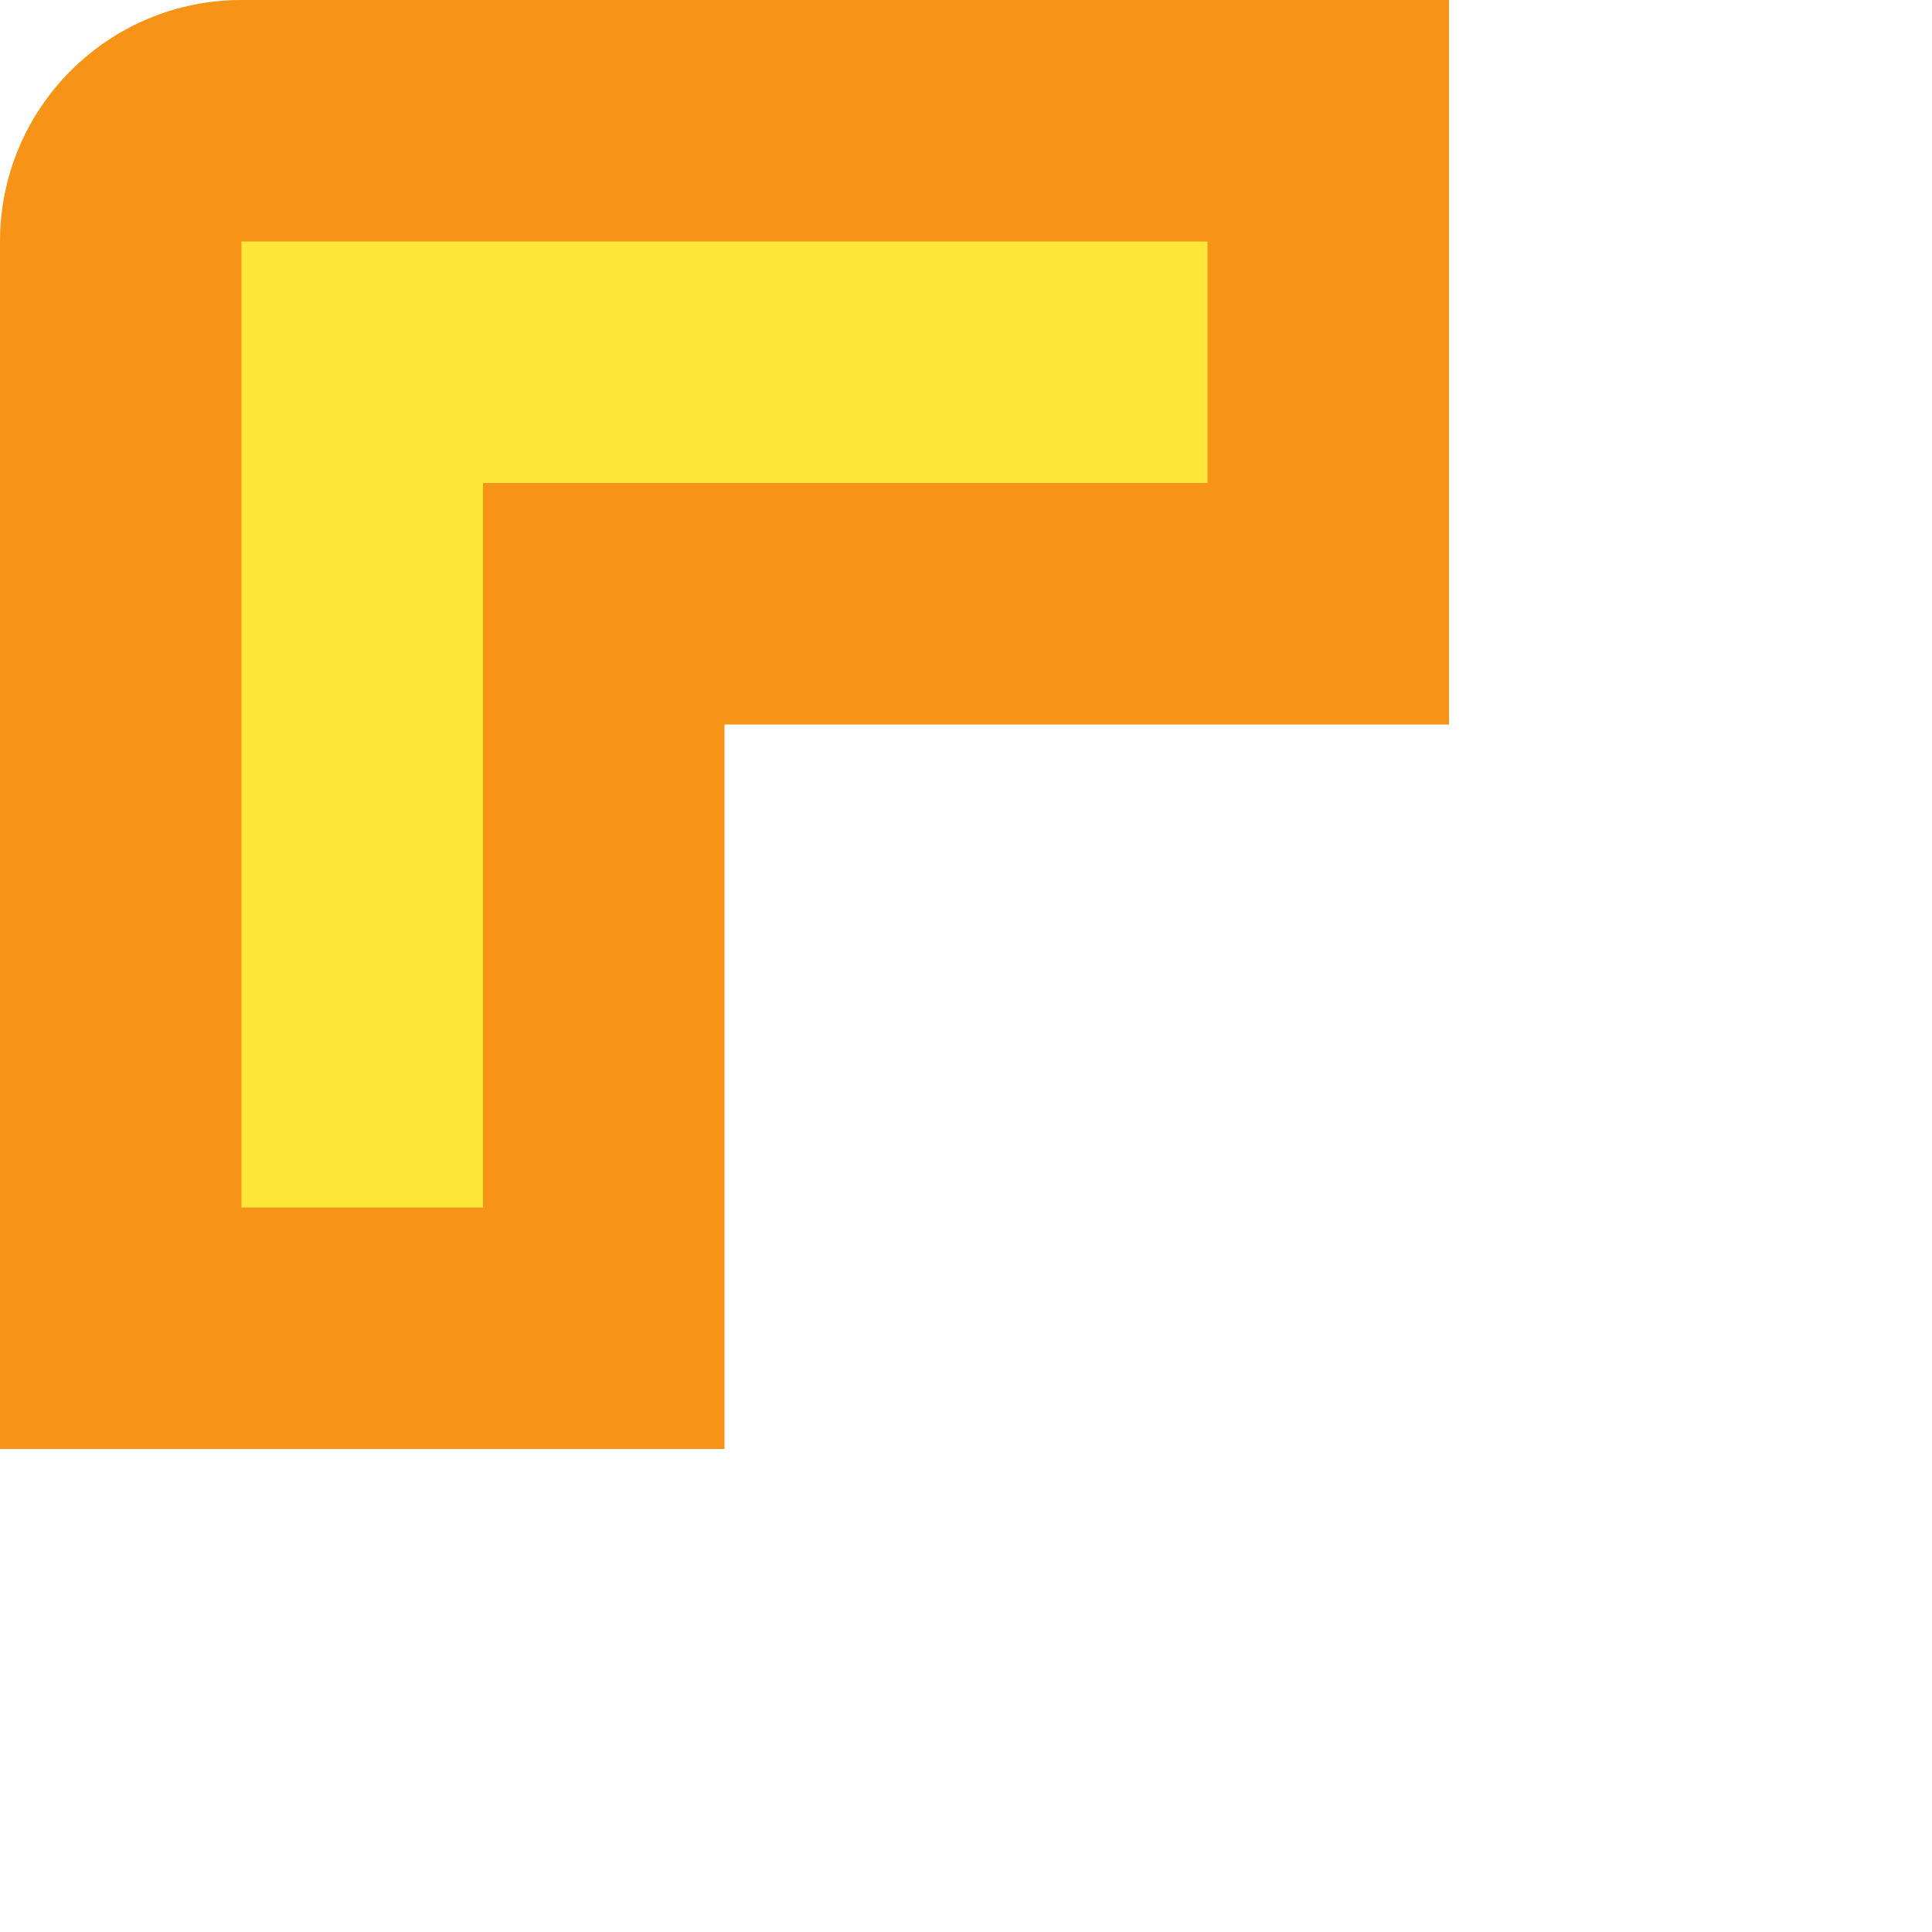
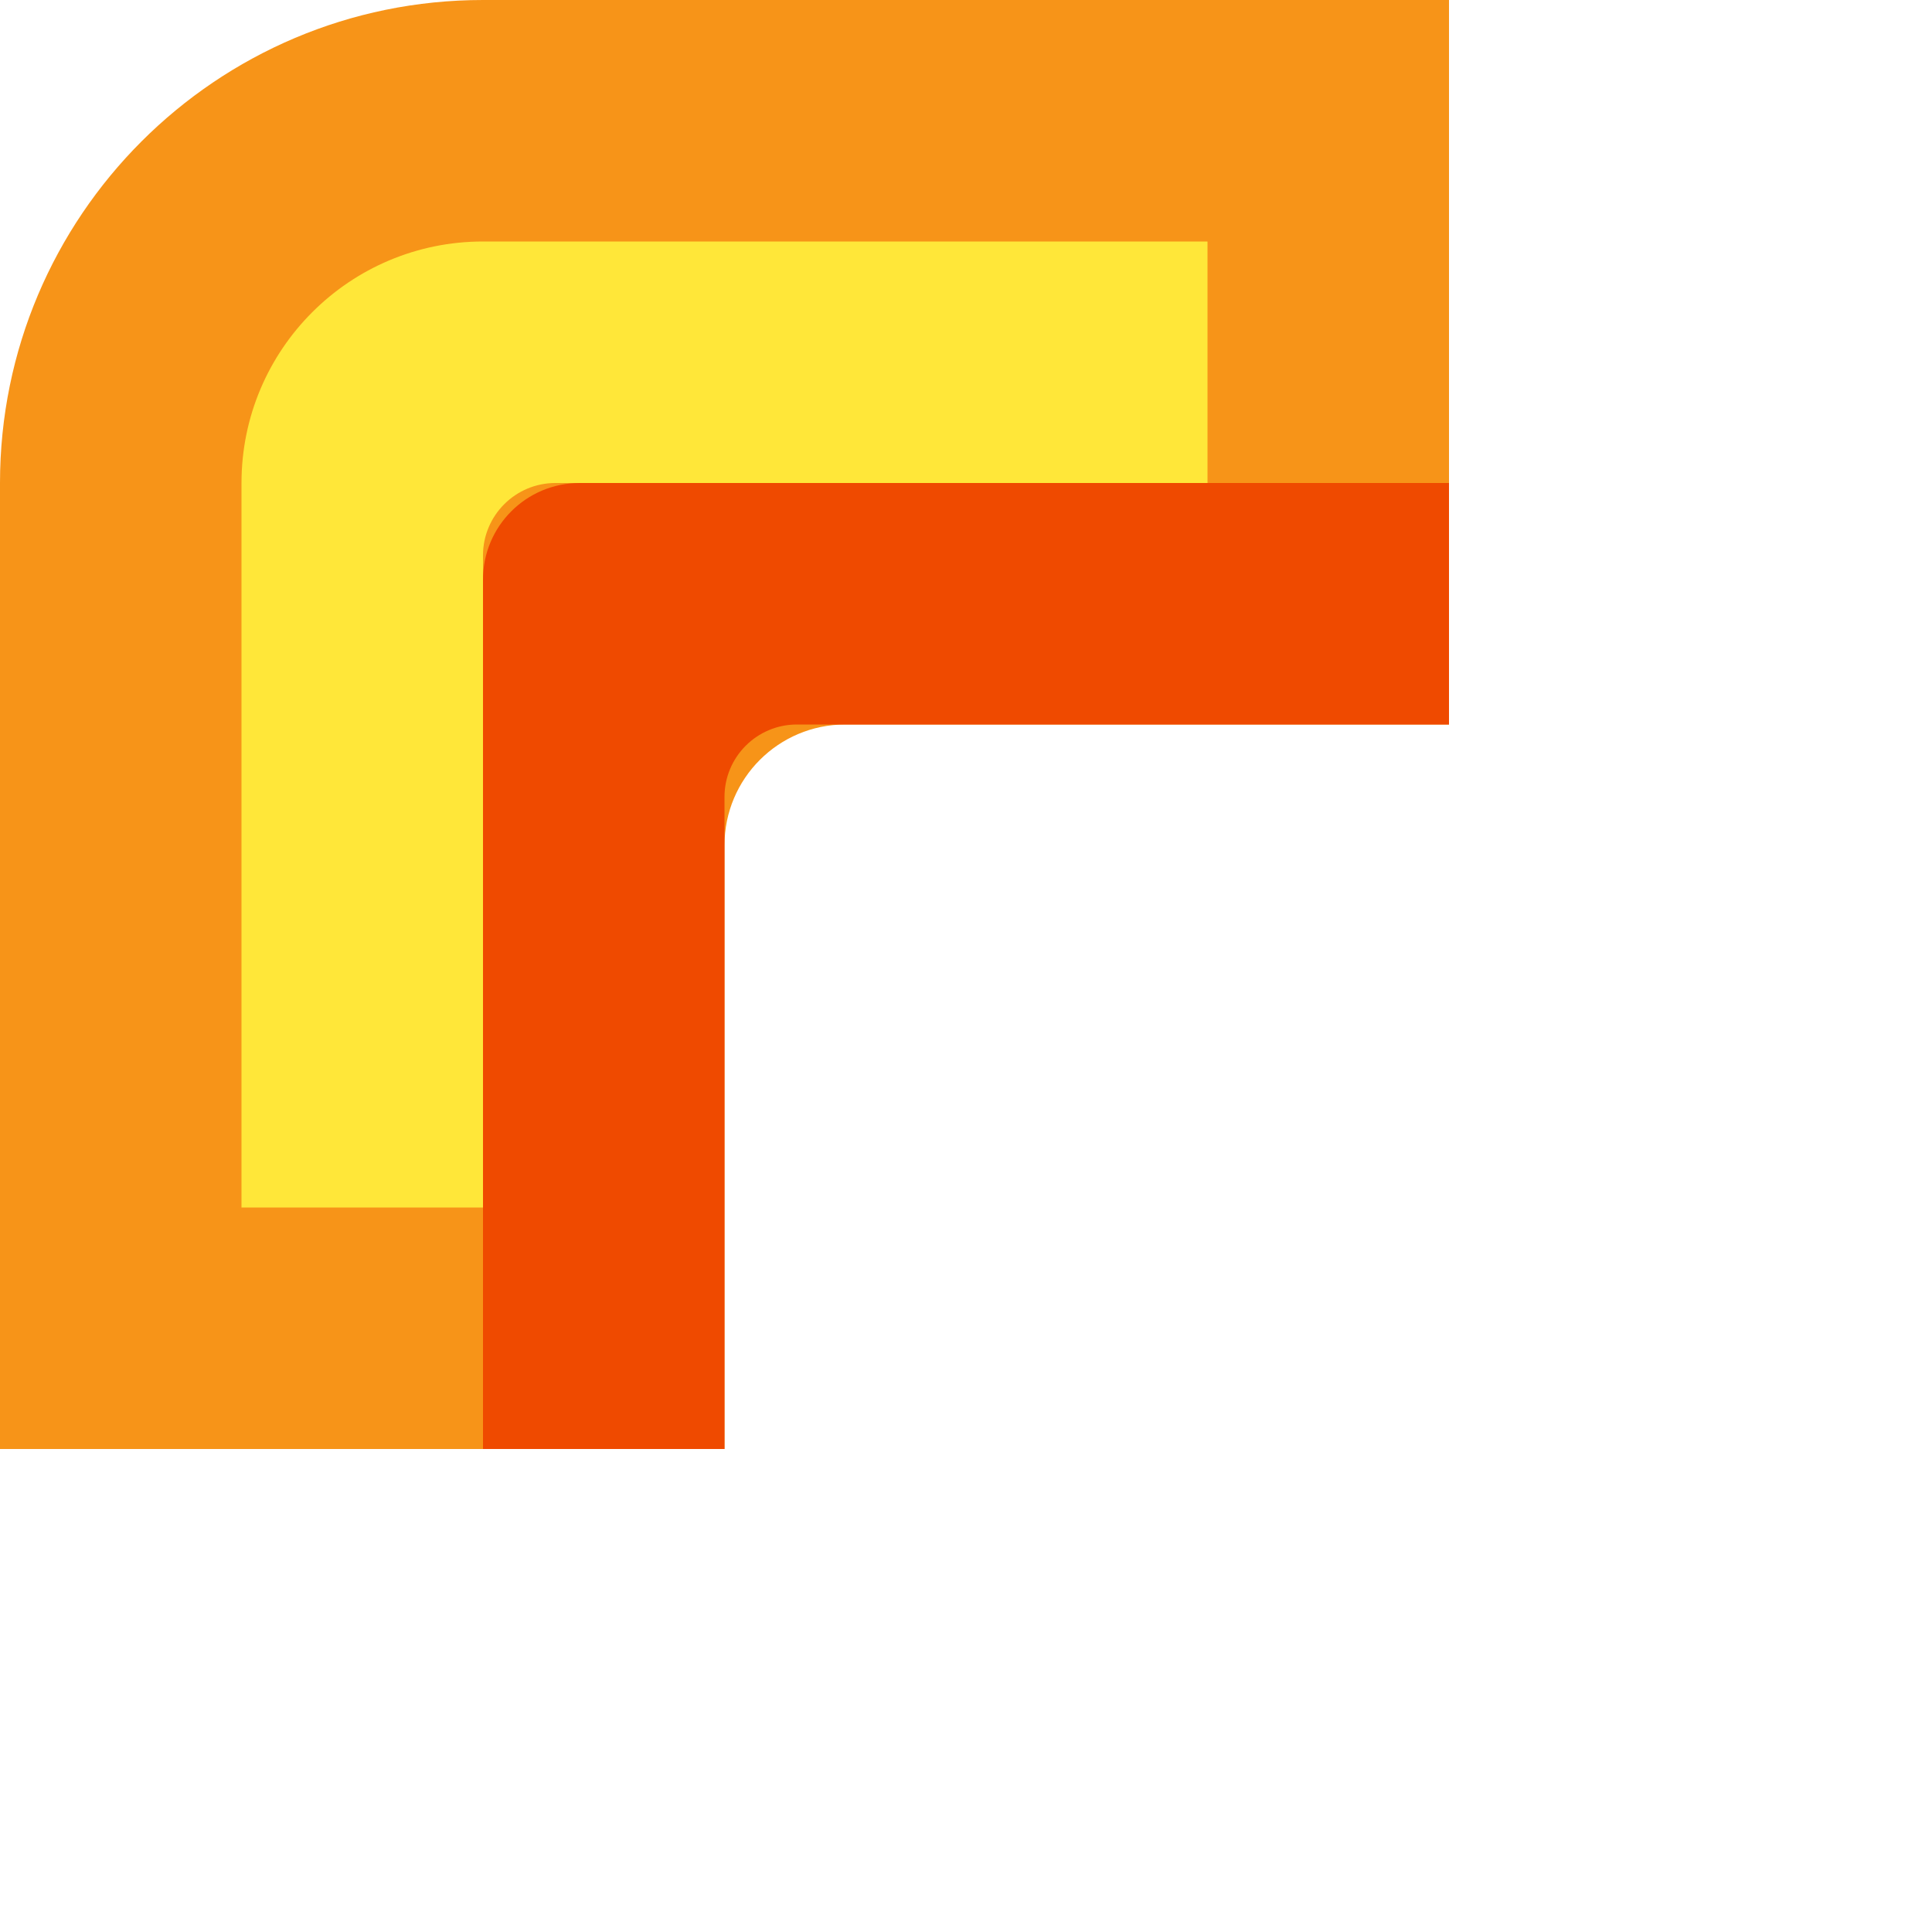
<svg xmlns="http://www.w3.org/2000/svg" width="64" height="64" viewBox="0 0 8 8">
-   <path d="M0 1 A1 1 0 0 1 1 0 H6 V3 H3 V6 H0 Z" fill="#f79418" data-color="10" />
-   <path d="M1 1 H5 V2 H2 V5 H1 Z" fill="#ffe739" data-color="13" />
+   <path d="M0 2 A2 2 0 0 1 2 0 L6 0 L6 3 L3.5 3 A0.5 0.5 0 0 0 3 3.5 L3 6 L0 6 Z" fill="#f79418" data-color="10" />
+   <path d="M1 2 A1 1 0 0 1 2 1 L5 1 L5 2 L2.3 2 A0.3 0.3 0 0 0 2 2.3 L2 5 L1 5 Z" fill="#ffe739" data-color="13" />
+   <path d="M2 2.4 A0.4 0.4 0 0 1 2.4 2 L6 2 L6 3 L3.3 3 A0.3 0.3 0 0 0 3 3.3 L3 6 L2 6 Z" fill="#ef4a00" data-color="11" />
</svg>
